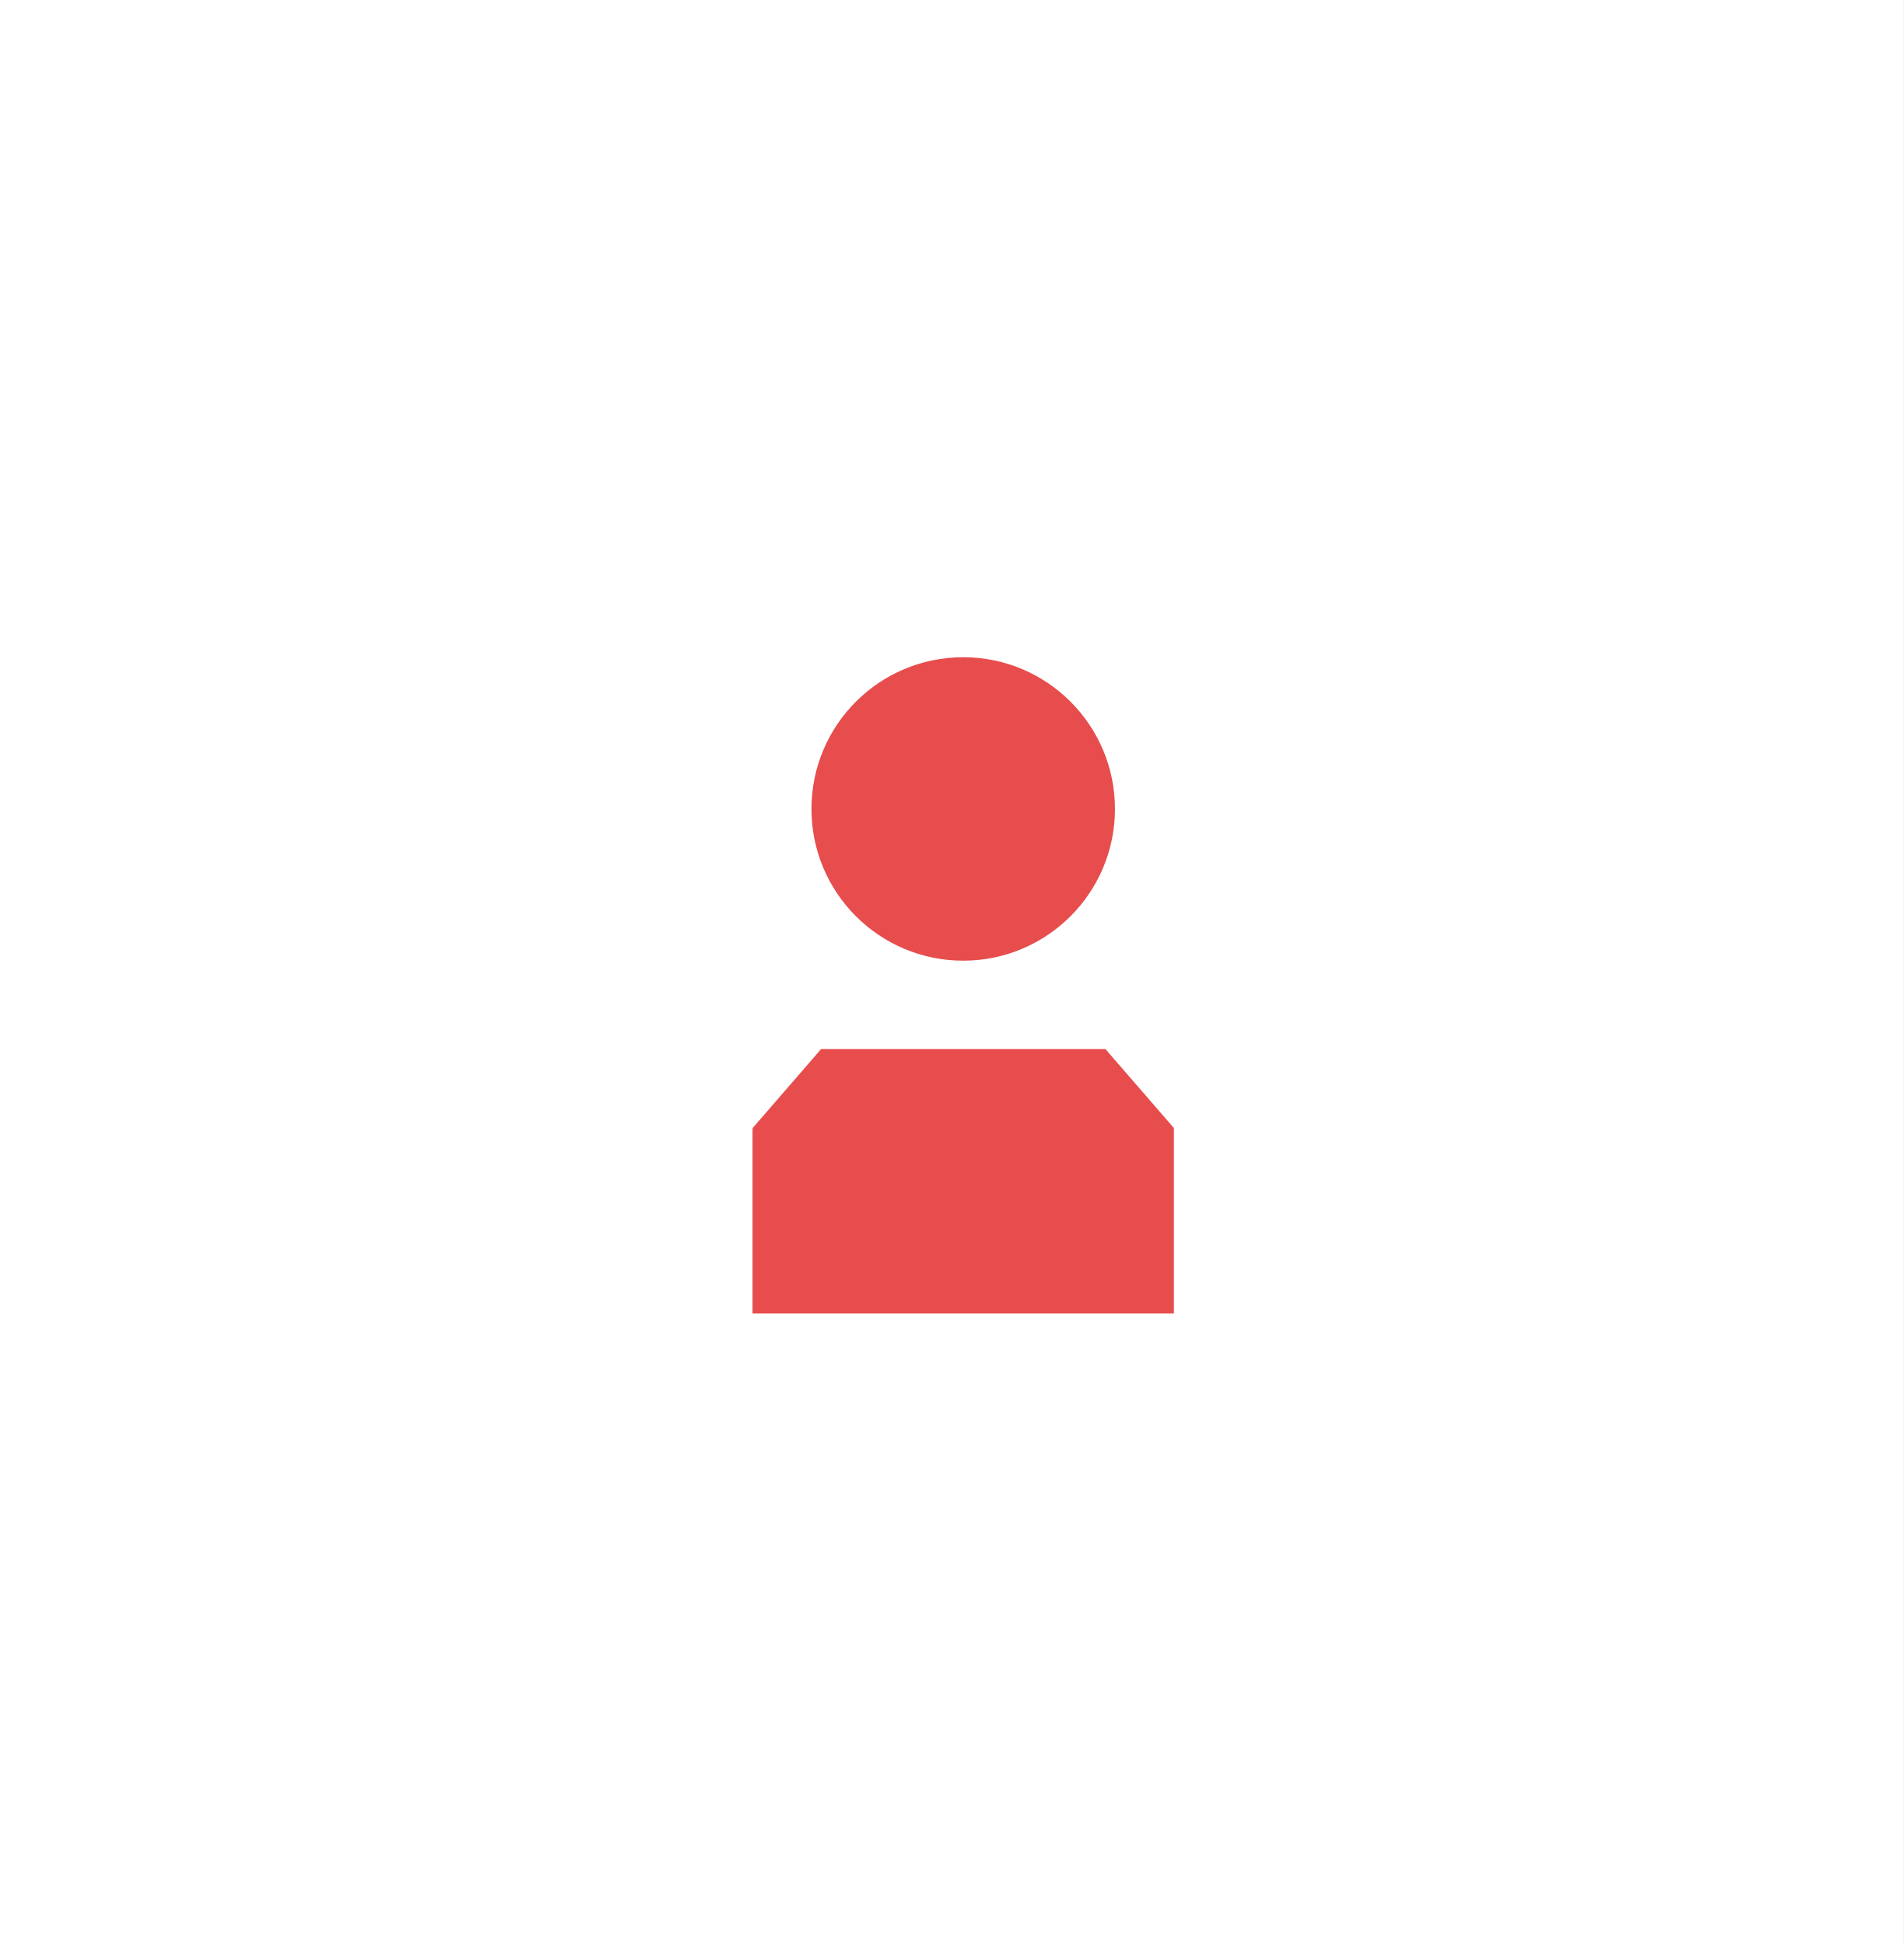
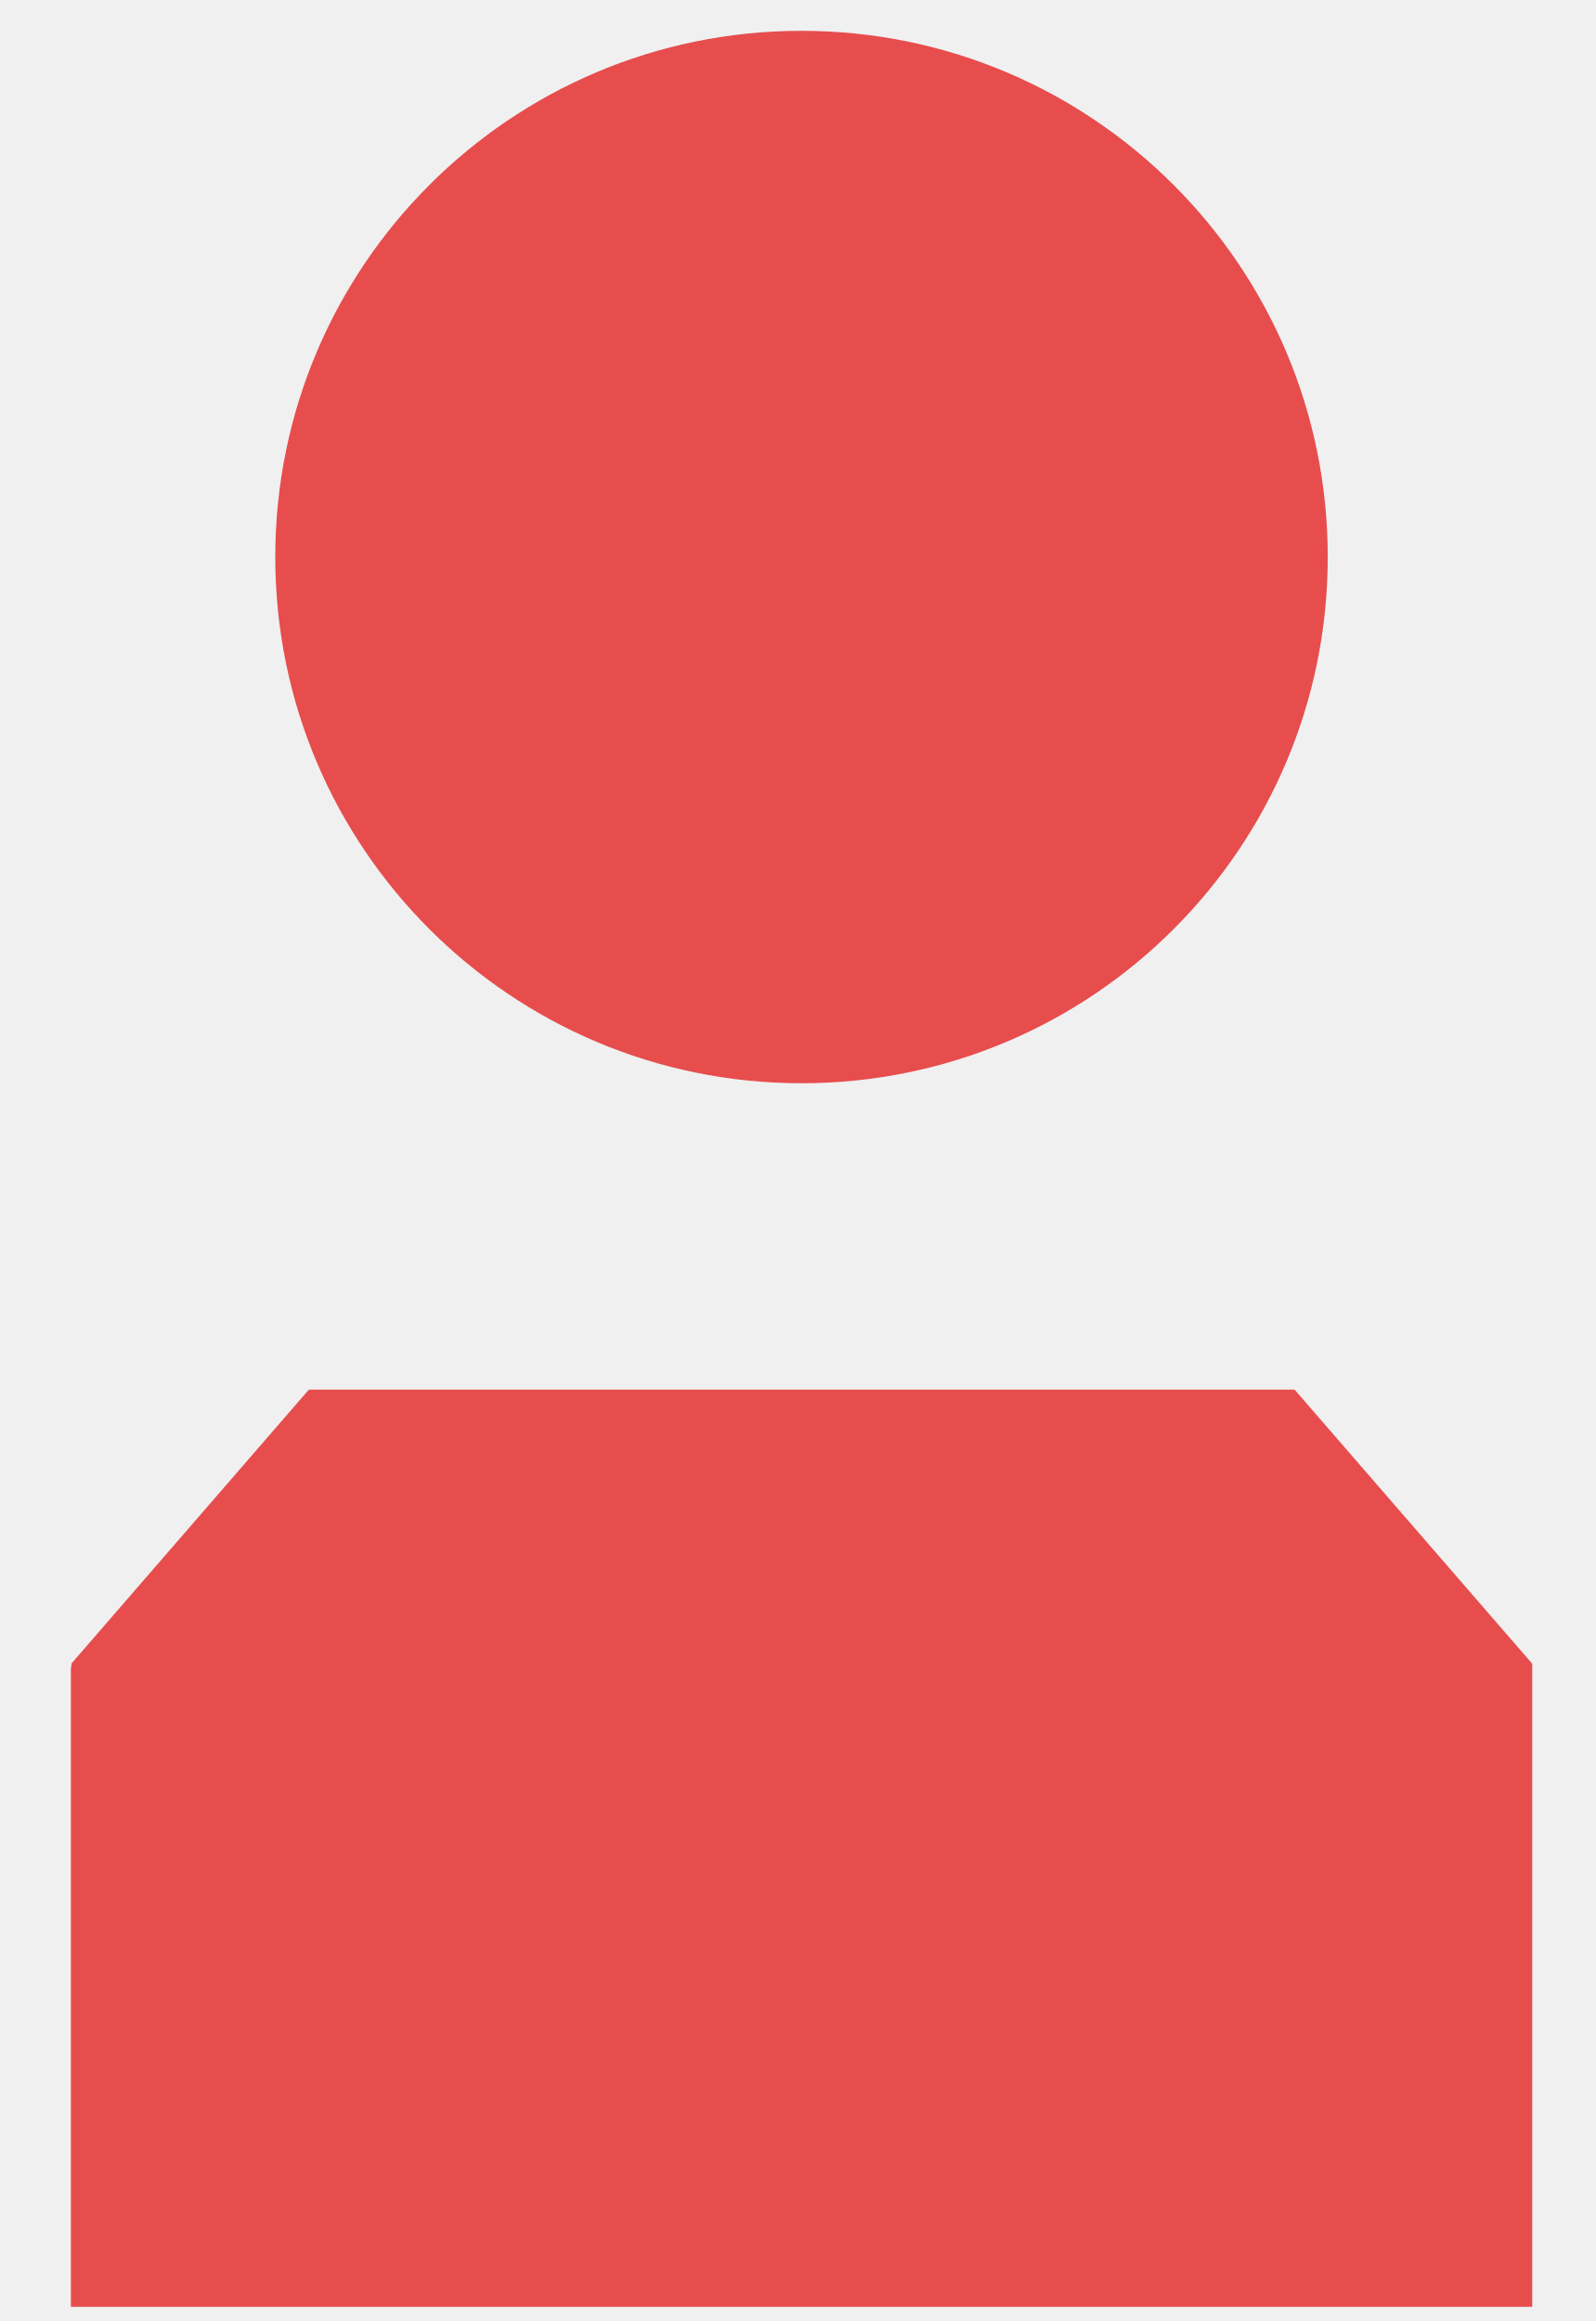
- <svg xmlns="http://www.w3.org/2000/svg" viewBox="0 0 91 93">
-   <defs>
-     <style>
-       .cls-1 {
-         clip-path: url(#clip-Artboard_2);
-       }
- 
-       .cls-2 {
-         fill: #e74d4d;
-       }
- 
-       .cls-3 {
-         fill: #fff;
-       }
-     </style>
-     <clipPath id="clip-Artboard_2">
-       <rect width="91" height="93" />
-     </clipPath>
-   </defs>
-   <g id="Artboard_2" data-name="Artboard – 2" class="cls-1">
-     <rect class="cls-3" width="91" height="93" />
-     <g id="Selected_Profile" data-name="Selected Profile" transform="translate(-38 -241)">
-       <circle id="Ellipse_113" data-name="Ellipse 113" class="cls-2" cx="7.255" cy="7.255" r="7.255" transform="translate(76.795 272.425)" />
-       <g id="Group_228" data-name="Group 228" transform="translate(73.977 291.165)">
-         <path id="Path_131" data-name="Path 131" class="cls-2" d="M20.147,37.353V46.22H0v-8.8c.006-.028.006-.05.011-.073l3.27-3.773H16.871Z" transform="translate(0 -33.58)" />
+ <svg xmlns="http://www.w3.org/2000/svg" width="22px" height="32px" viewBox="0 0 22 32" version="1.1">
+   <g id="Page-1" stroke="none" stroke-width="1" fill="none" fill-rule="evenodd">
+     <g id="Profile---Selected" fill="#E74D4D">
+       <g id="Selected_Profile">
+         <circle id="Ellipse_113" cx="11.05" cy="7.68" r="7.255" />
+         <g id="Group_228" transform="translate(0.977, 18.165)">
+           <path d="M20.147,4.773 L20.147,13.64 L0,13.64 L0,4.84 C0.006,4.812 0.006,4.79 0.011,4.767 L3.281,0.994 L16.871,0.994 L20.147,4.773 Z" id="Path_131" />
+         </g>
      </g>
    </g>
  </g>
</svg>
